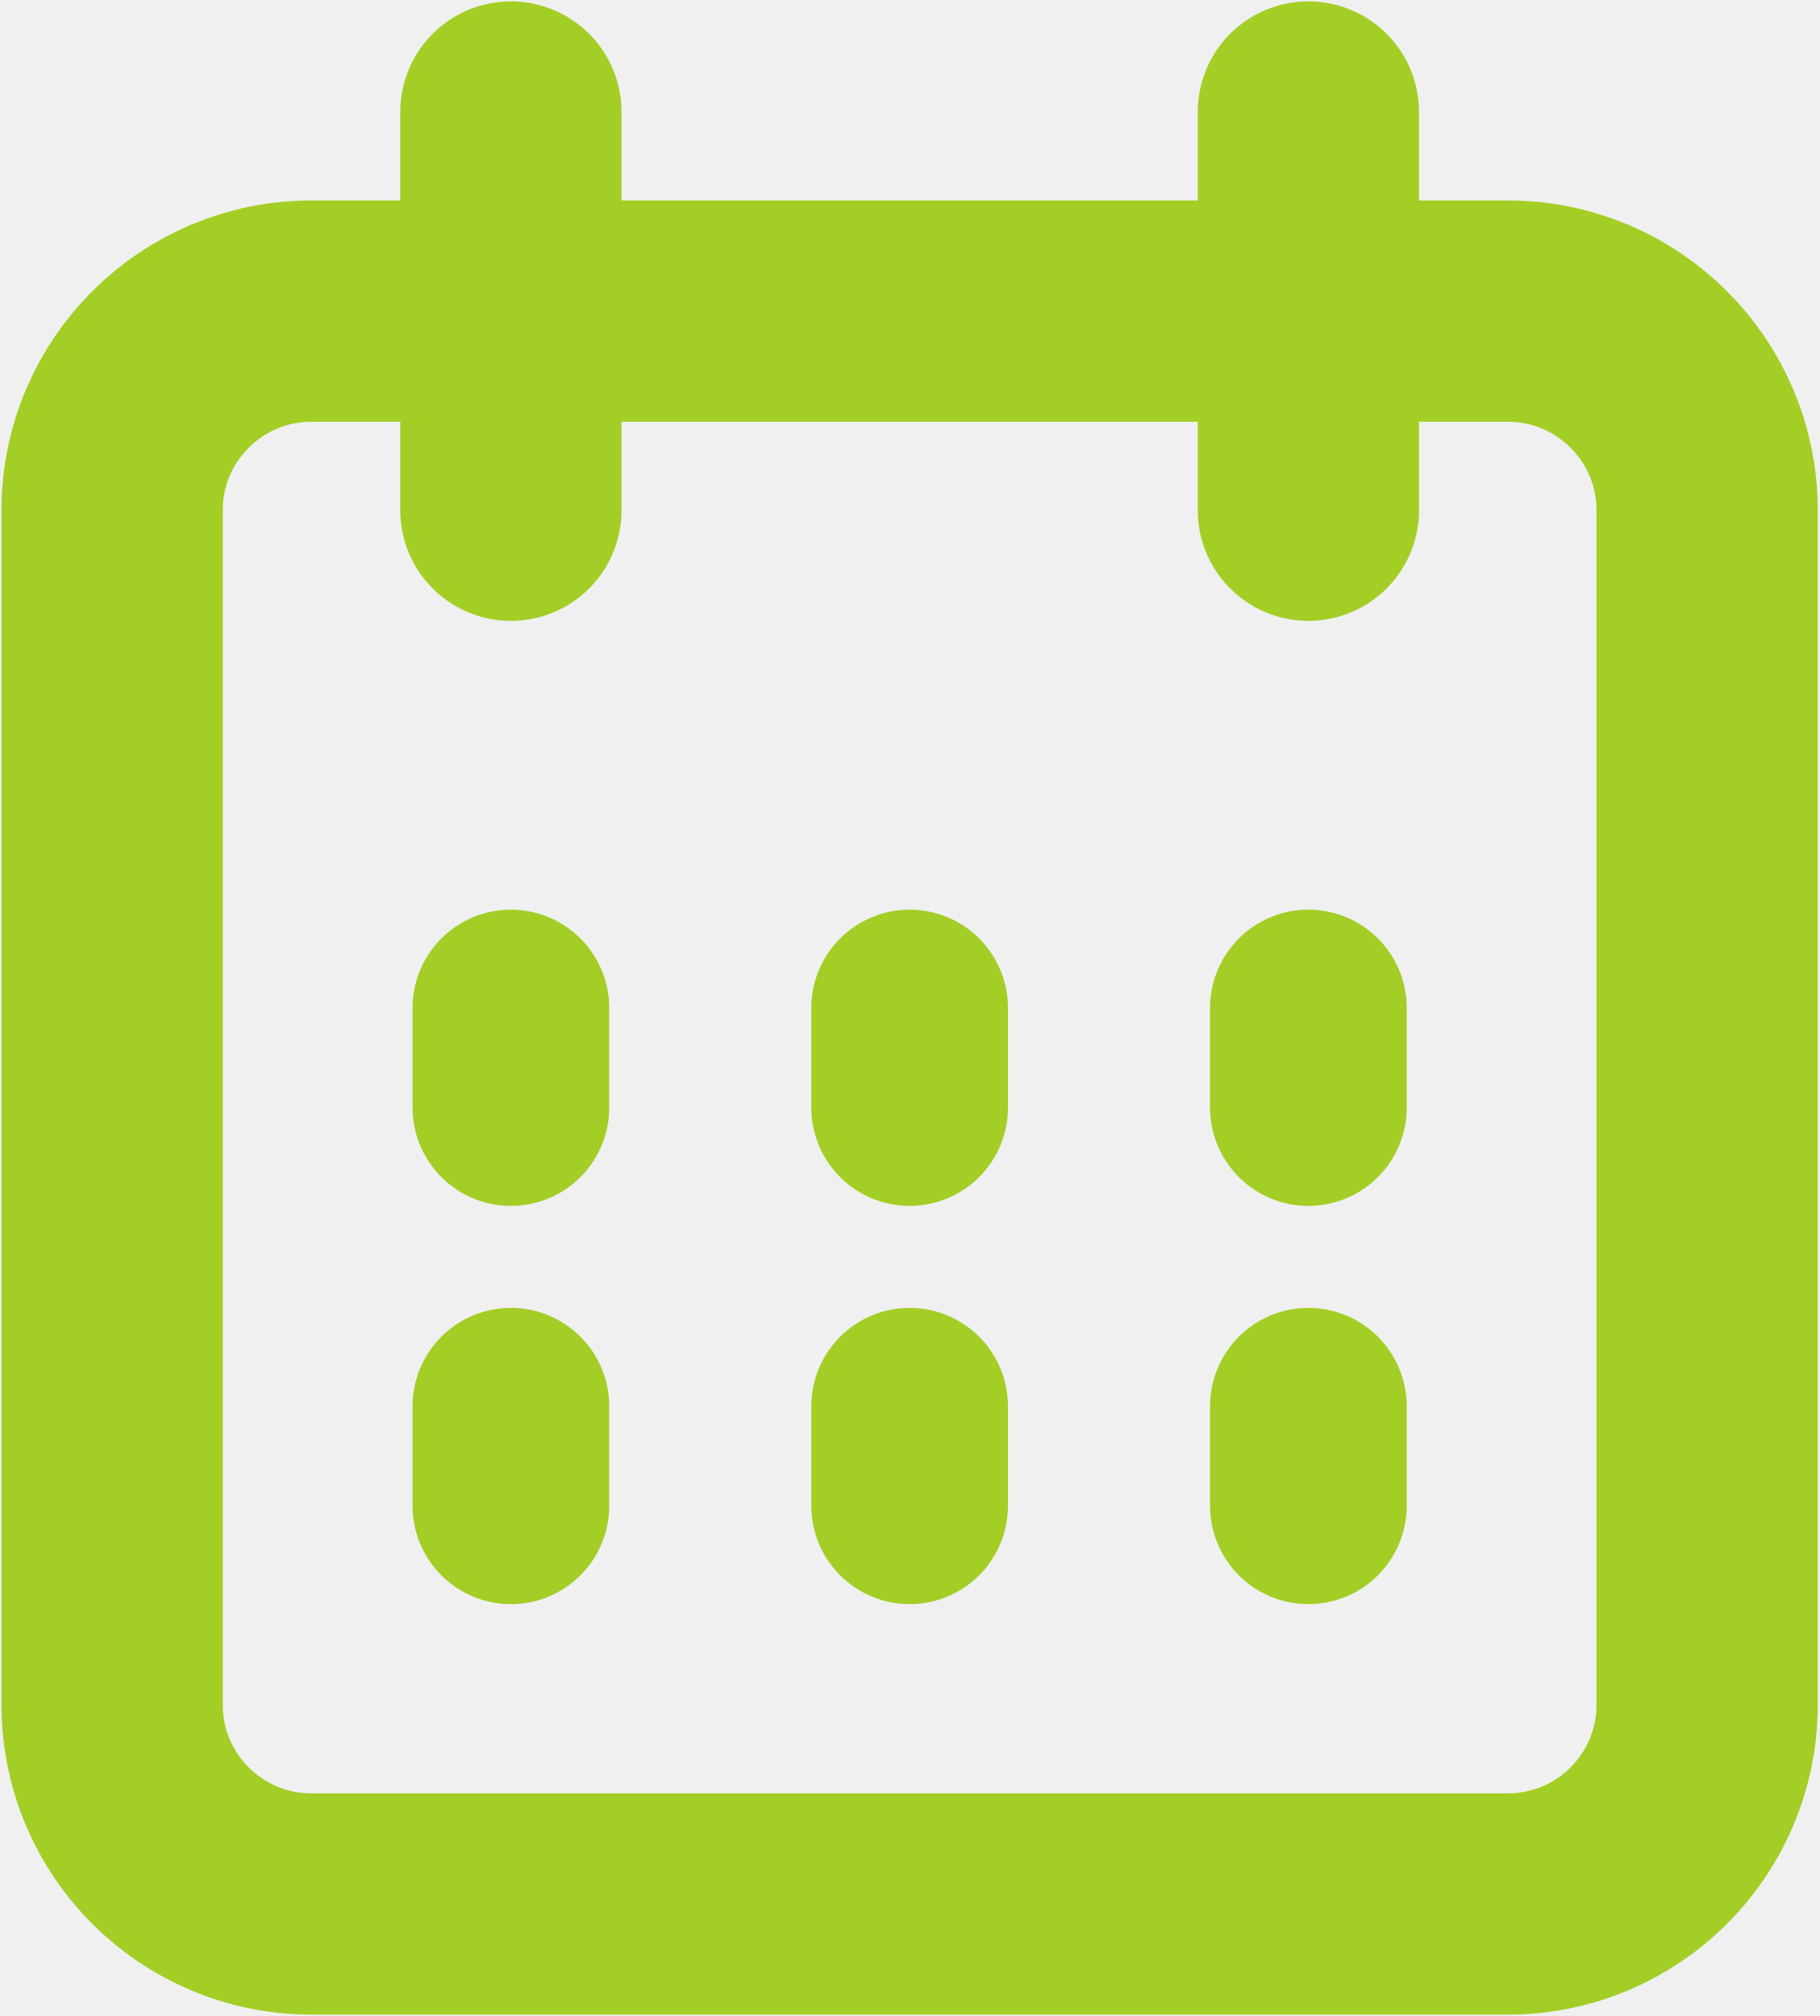
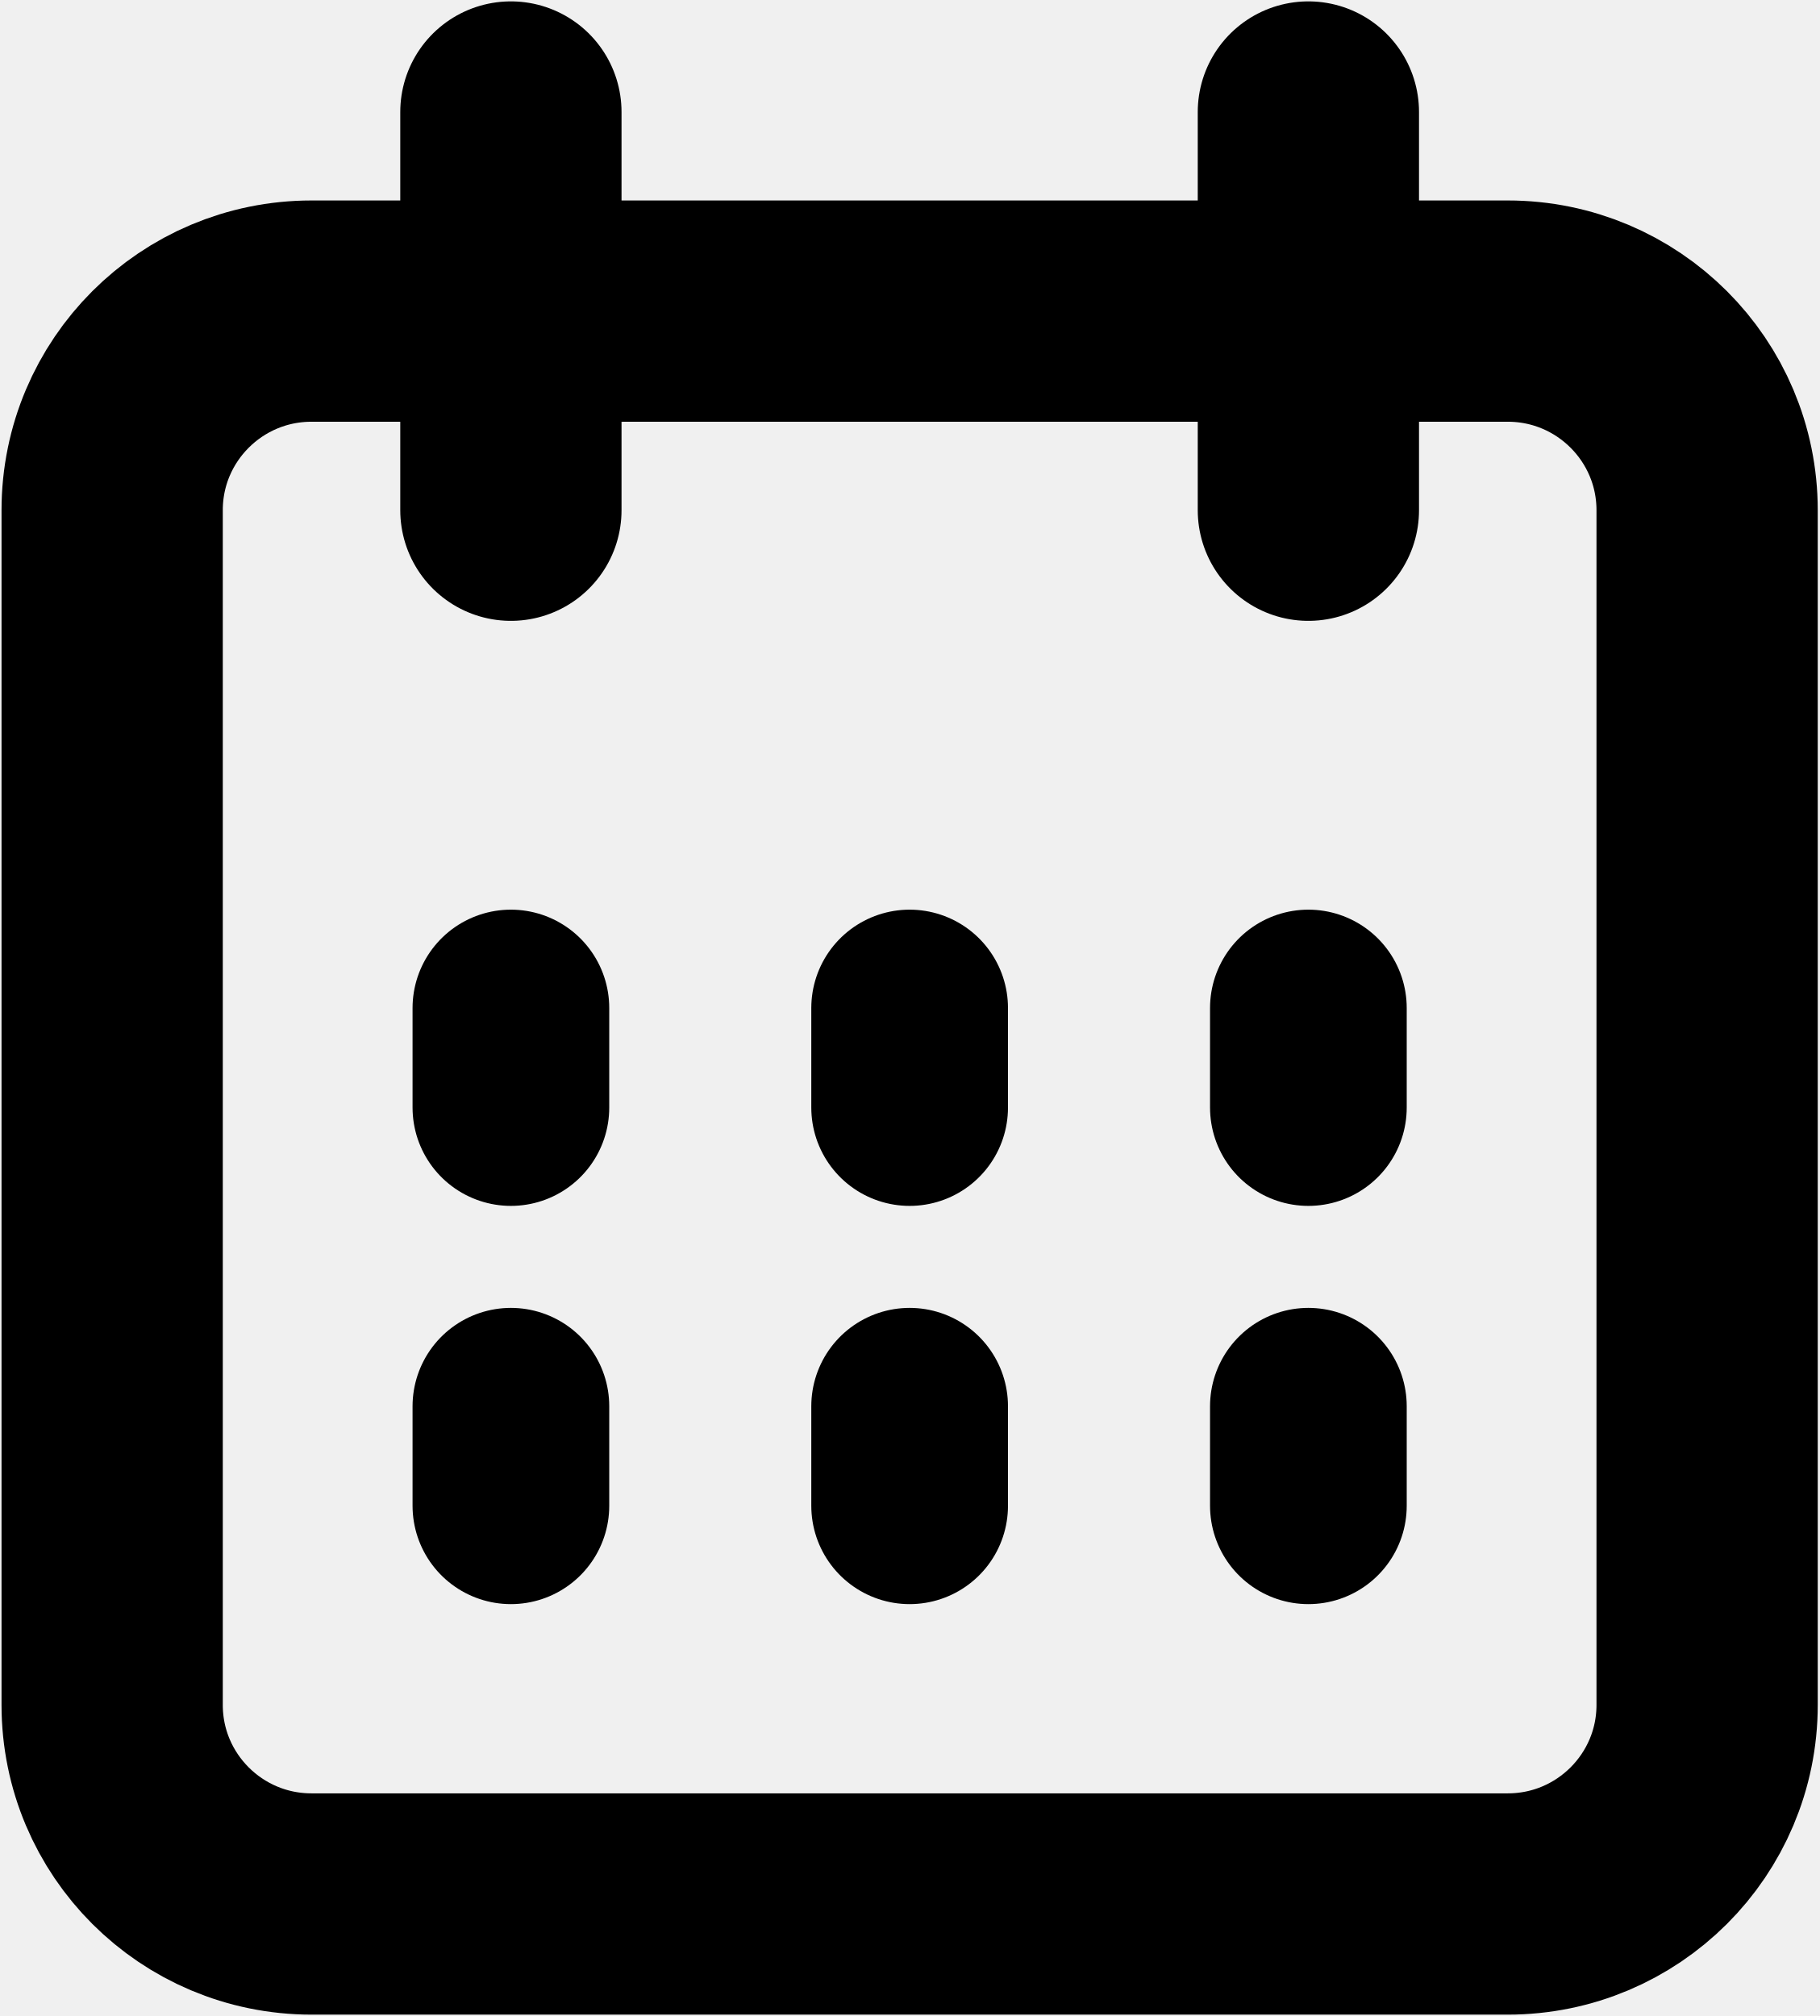
<svg xmlns="http://www.w3.org/2000/svg" width="74" height="82" viewBox="0 0 74 82" fill="none">
  <g clip-path="url(#clip0_358_1121)">
-     <path d="M61.329 12.654H12.671C8.192 12.654 4.562 16.28 4.562 20.753V69.346C4.562 73.819 8.192 77.444 12.671 77.444H61.329C65.808 77.444 69.438 73.819 69.438 69.346V20.753C69.438 16.28 65.808 12.654 61.329 12.654Z" stroke="#A3CE26" stroke-width="9" stroke-linecap="round" stroke-linejoin="round" />
-     <path d="M20.781 20.753V4.556" stroke="#A3CE26" stroke-width="9" stroke-linecap="round" stroke-linejoin="round" />
-     <path d="M53.219 20.753V4.556" stroke="#A3CE26" stroke-width="9" stroke-linecap="round" stroke-linejoin="round" />
-     <path d="M20.781 61.247V57.198" stroke="#A3CE26" stroke-width="8" stroke-linecap="round" stroke-linejoin="round" />
-     <path d="M37 61.247V57.198" stroke="#A3CE26" stroke-width="8" stroke-linecap="round" stroke-linejoin="round" />
-     <path d="M53.219 61.247V57.198" stroke="#A3CE26" stroke-width="8" stroke-linecap="round" stroke-linejoin="round" />
-     <path d="M20.781 45.049V41" stroke="#A3CE26" stroke-width="8" stroke-linecap="round" stroke-linejoin="round" />
-     <path d="M37 45.049V41" stroke="#A3CE26" stroke-width="8" stroke-linecap="round" stroke-linejoin="round" />
-     <path d="M53.219 45.049V41" stroke="#A3CE26" stroke-width="8" stroke-linecap="round" stroke-linejoin="round" />
+     <path d="M61.329 12.654H12.671C8.192 12.654 4.562 16.28 4.562 20.753V69.346C4.562 73.819 8.192 77.444 12.671 77.444H61.329C65.808 77.444 69.438 73.819 69.438 69.346V20.753C69.438 16.28 65.808 12.654 61.329 12.654Z" stroke="#000000" stroke-width="9" stroke-linecap="round" stroke-linejoin="round" />
+     <path d="M20.781 20.753V4.556" stroke="#000000" stroke-width="9" stroke-linecap="round" stroke-linejoin="round" />
+     <path d="M53.219 20.753V4.556" stroke="#000000" stroke-width="9" stroke-linecap="round" stroke-linejoin="round" />
+     <path d="M20.781 61.247V57.198" stroke="#000000" stroke-width="8" stroke-linecap="round" stroke-linejoin="round" />
+     <path d="M37 61.247V57.198" stroke="#000000" stroke-width="8" stroke-linecap="round" stroke-linejoin="round" />
+     <path d="M53.219 61.247V57.198" stroke="#000000" stroke-width="8" stroke-linecap="round" stroke-linejoin="round" />
+     <path d="M20.781 45.049V41" stroke="#000000" stroke-width="8" stroke-linecap="round" stroke-linejoin="round" />
+     <path d="M37 45.049V41" stroke="#000000" stroke-width="8" stroke-linecap="round" stroke-linejoin="round" />
+     <path d="M53.219 45.049V41" stroke="#000000" stroke-width="8" stroke-linecap="round" stroke-linejoin="round" />
  </g>
  <defs>
    <clipPath id="clip0_358_1121">
      <rect width="74" height="82" fill="white" />
    </clipPath>
  </defs>
</svg>
